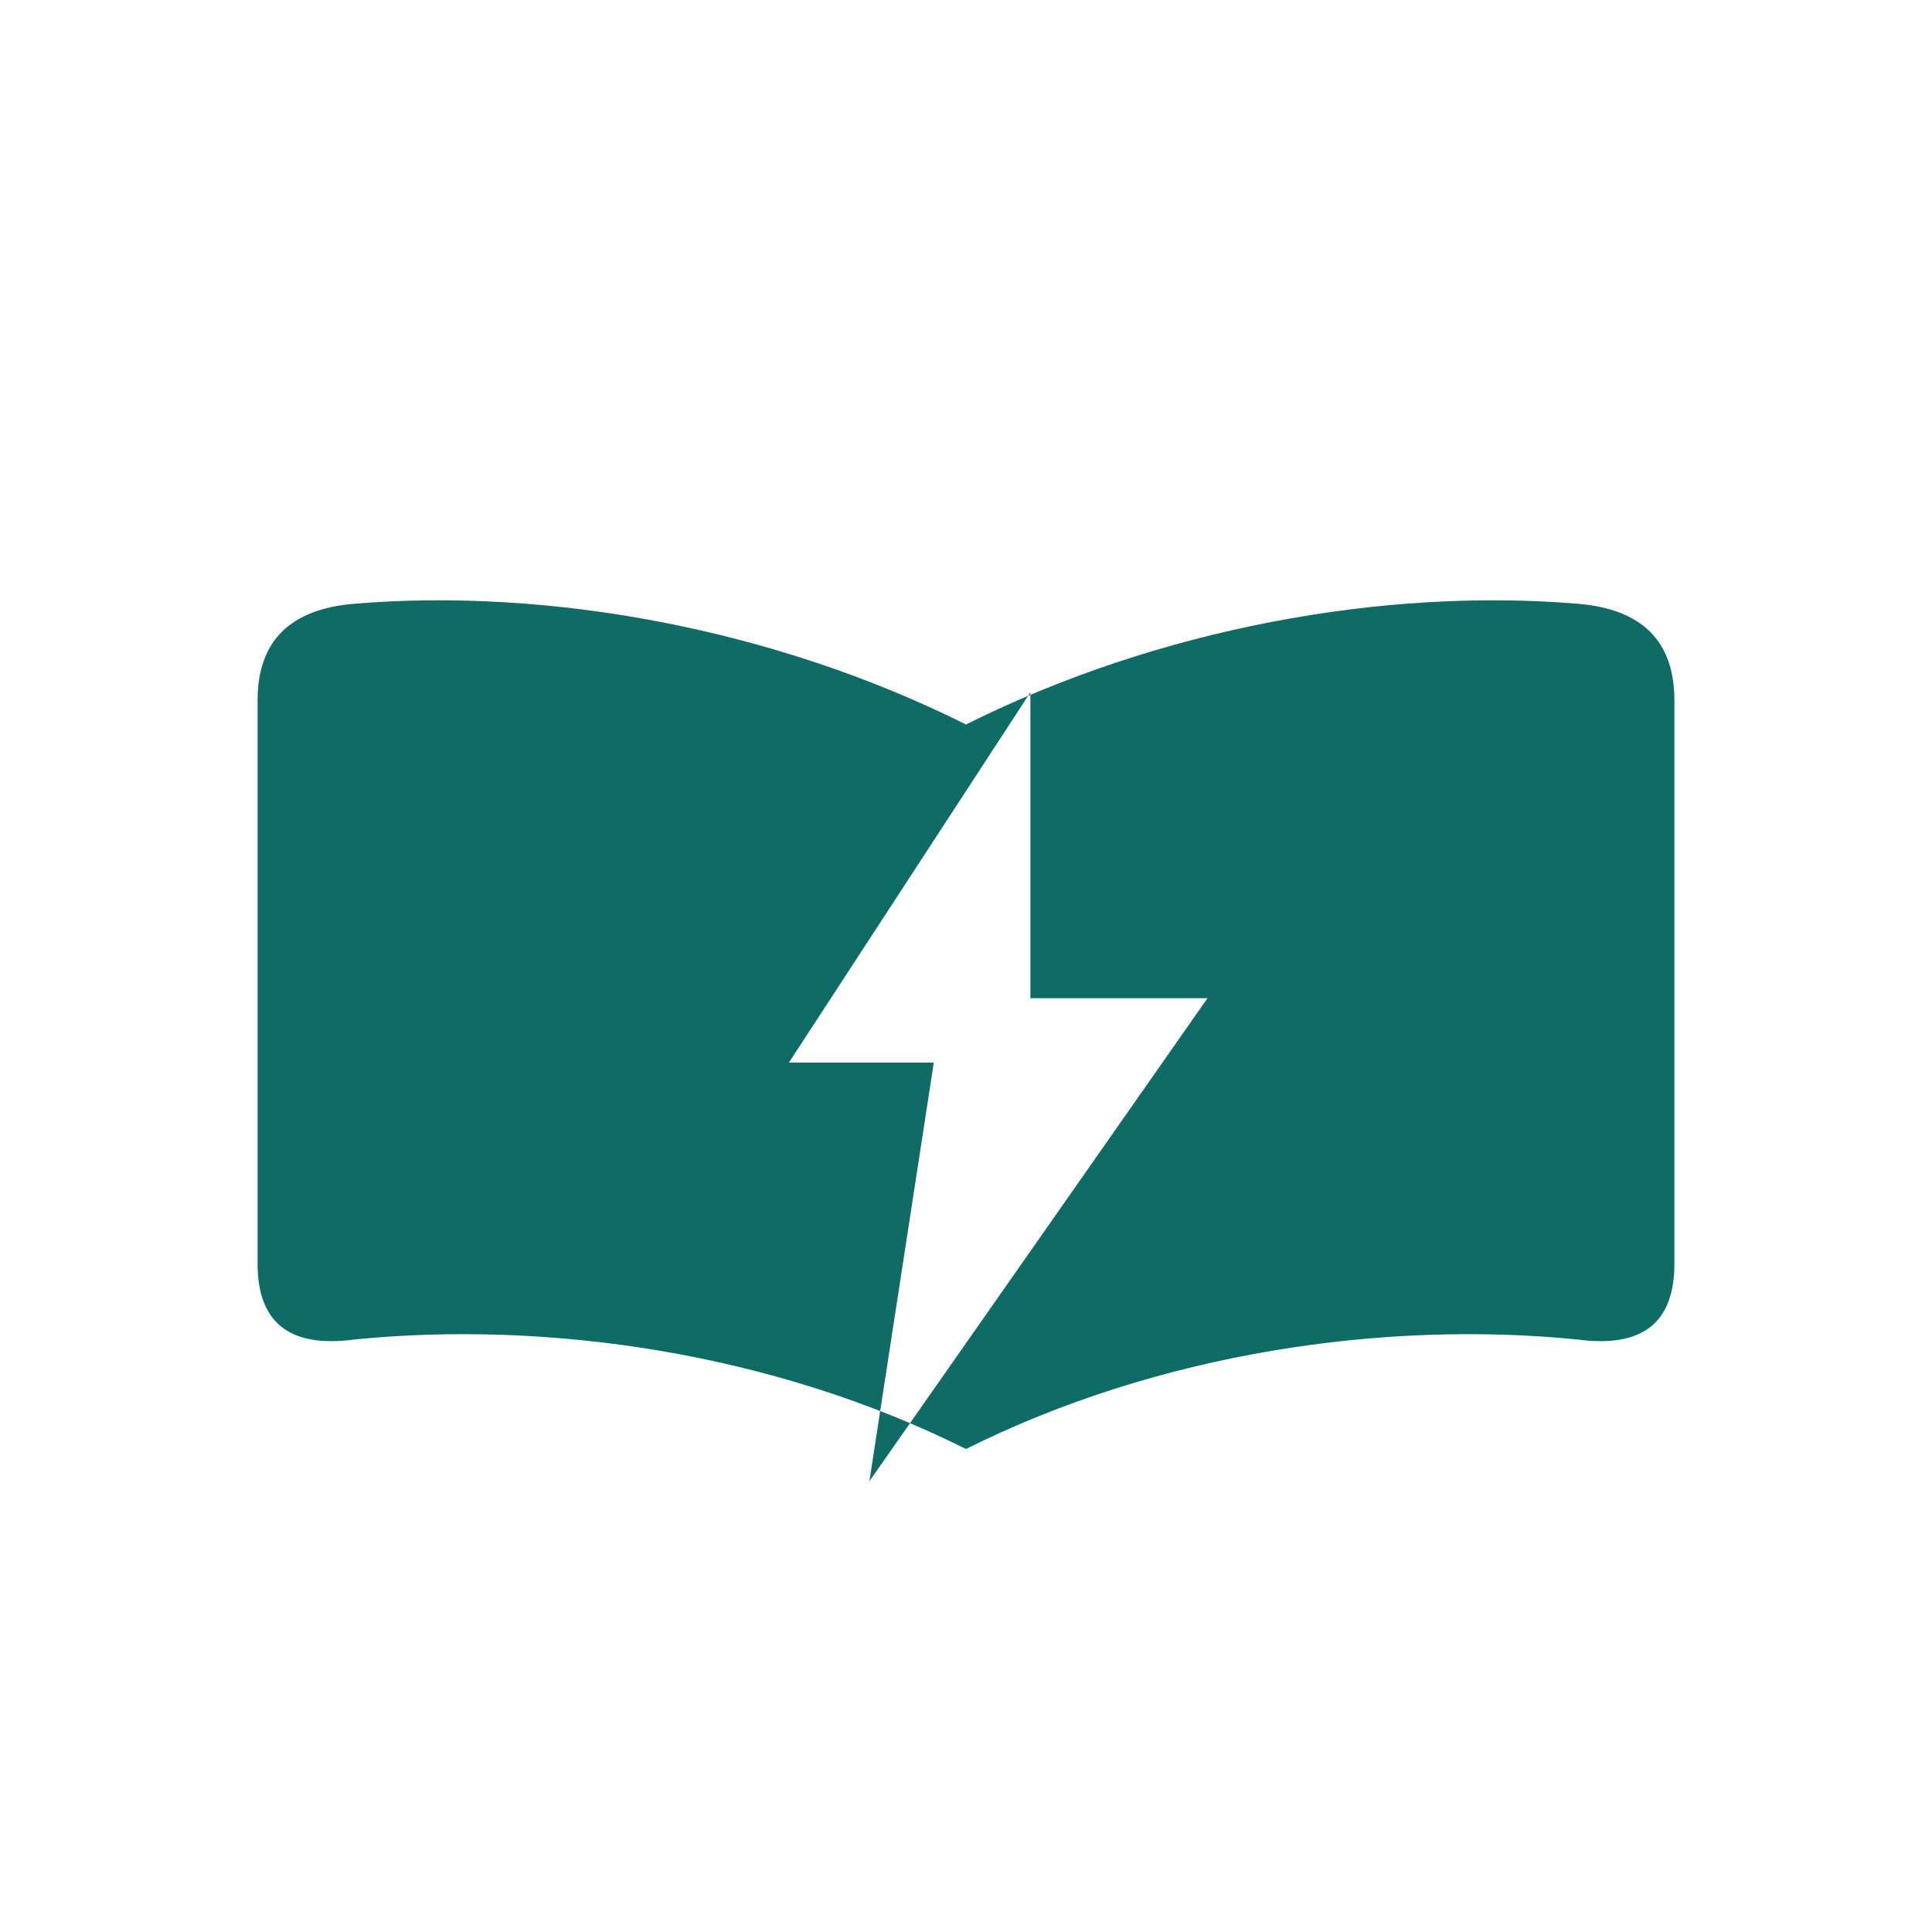
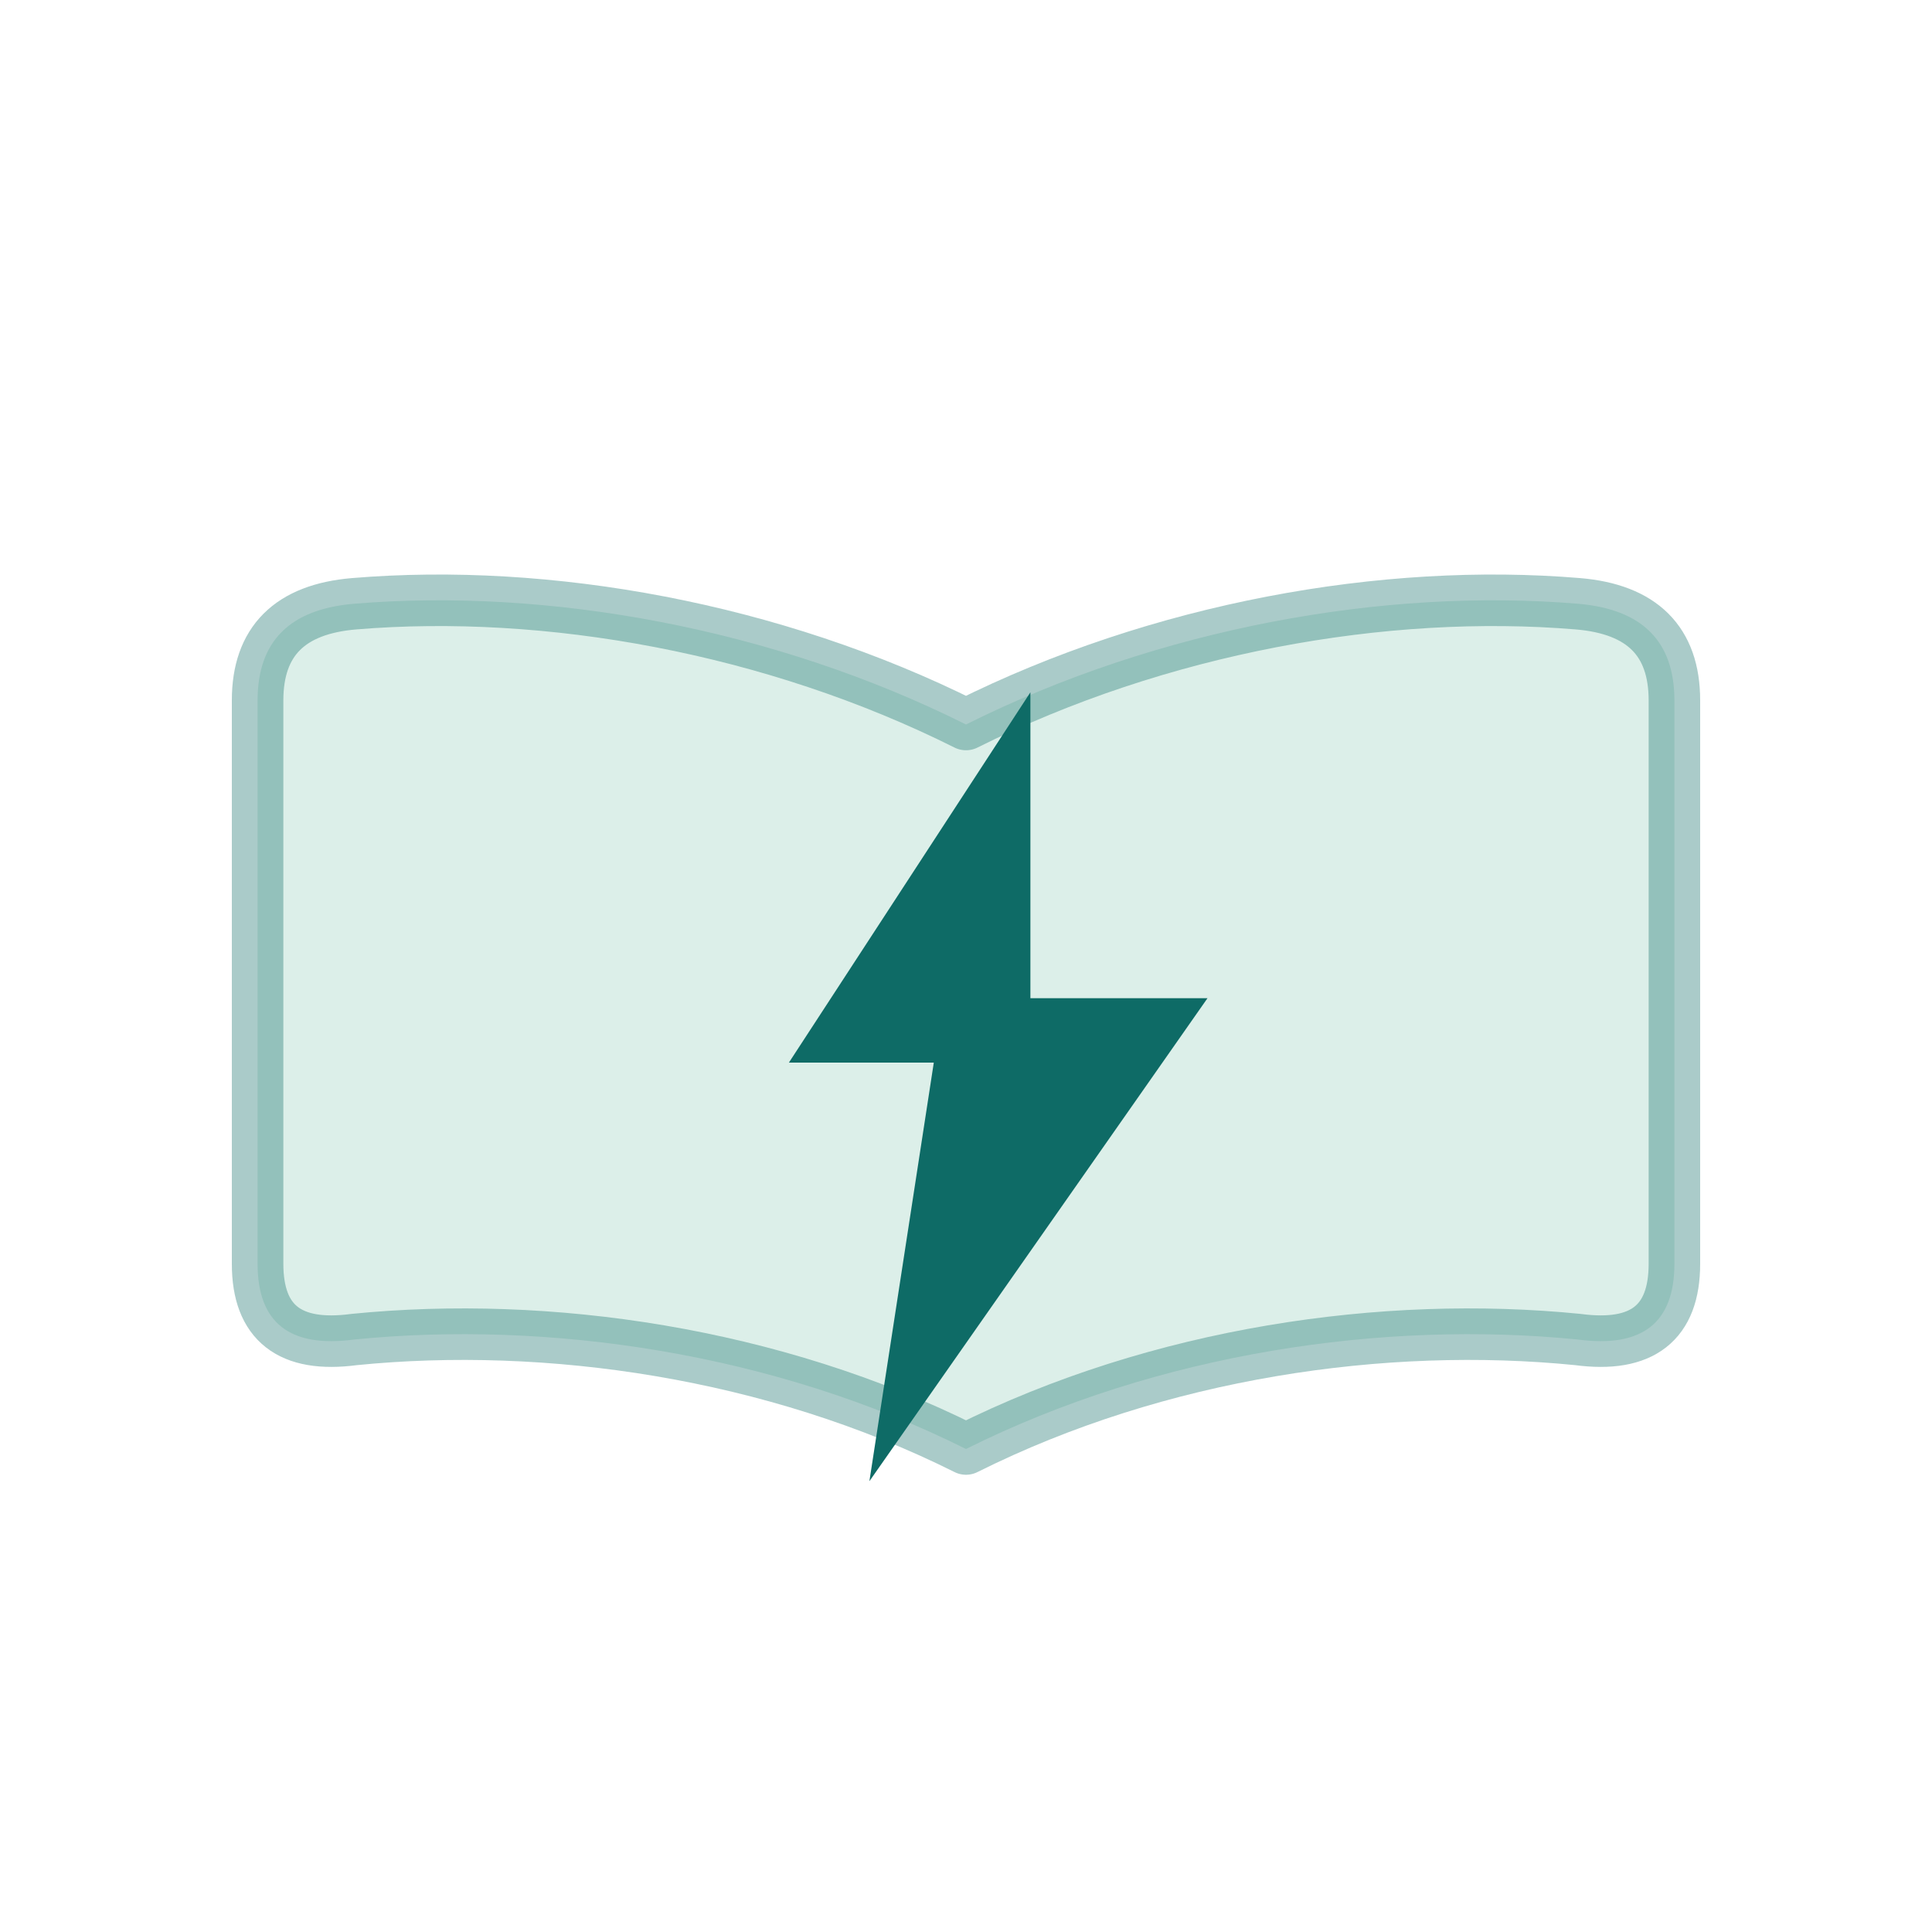
<svg xmlns="http://www.w3.org/2000/svg" viewBox="0 0 120 120" role="img" aria-label="Energy Skills">
-   <path fill="#0e6b66" fill-rule="evenodd" d="M60 45 C48 39 34 36.5 22 37.5 Q16 38 16 43.5 L16 78.5 Q16 84 22 83.2 C34 82 48 84 60 90 C72 84 86 82 98 83.2 Q104 84 104 78.5 L104 43.5 Q104 38 98 37.5 C86 36.5 72 39 60 45 Z M64 43 L49 66 H58 L54 92 L75 62 H64 Z" />
+   <path fill="#dcefe9" stroke="#0e6b66" stroke-opacity=".35" stroke-width="3.2" stroke-linejoin="round" d="M60 45 C48 39 34 36.5 22 37.5 Q16 38 16 43.5 L16 78.5 Q16 84 22 83.2 C34 82 48 84 60 90 C72 84 86 82 98 83.2 Q104 84 104 78.5 L104 43.5 Q104 38 98 37.5 C86 36.5 72 39 60 45 Z" />
+   <path fill="#0e6b66" d="M64 43 L49 66 H58 L54 92 L75 62 H64 Z" />
</svg>
